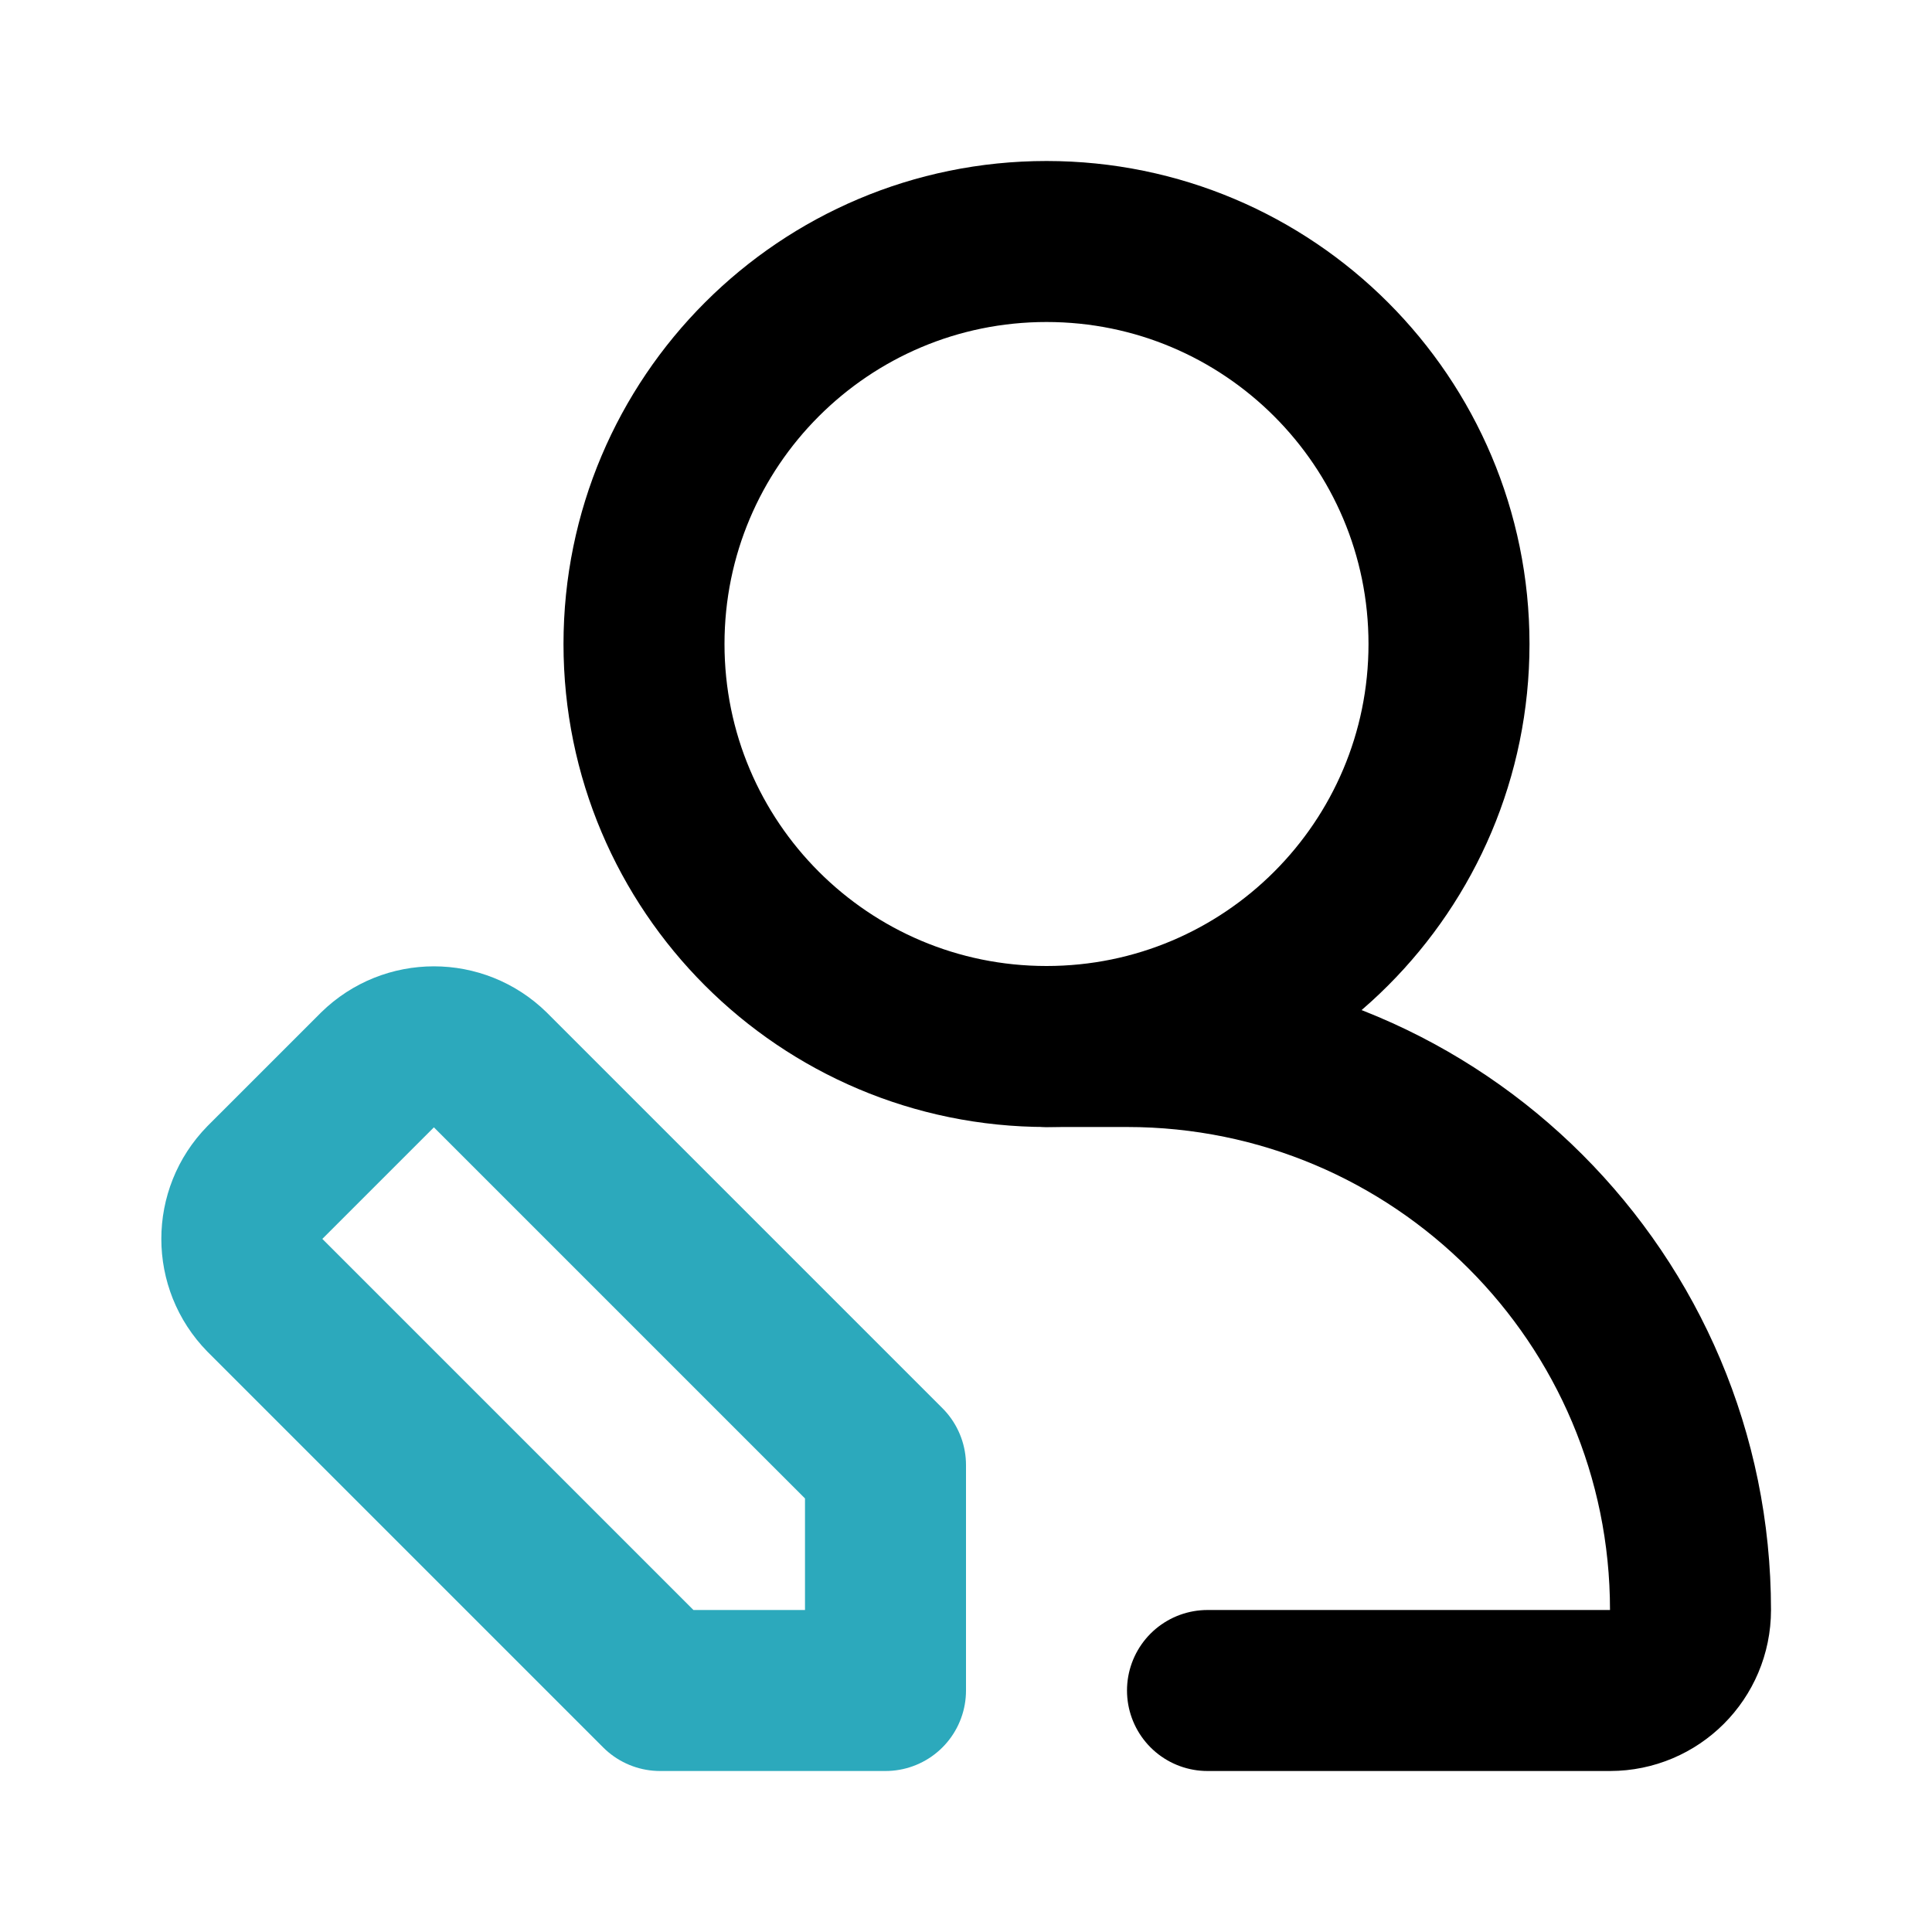
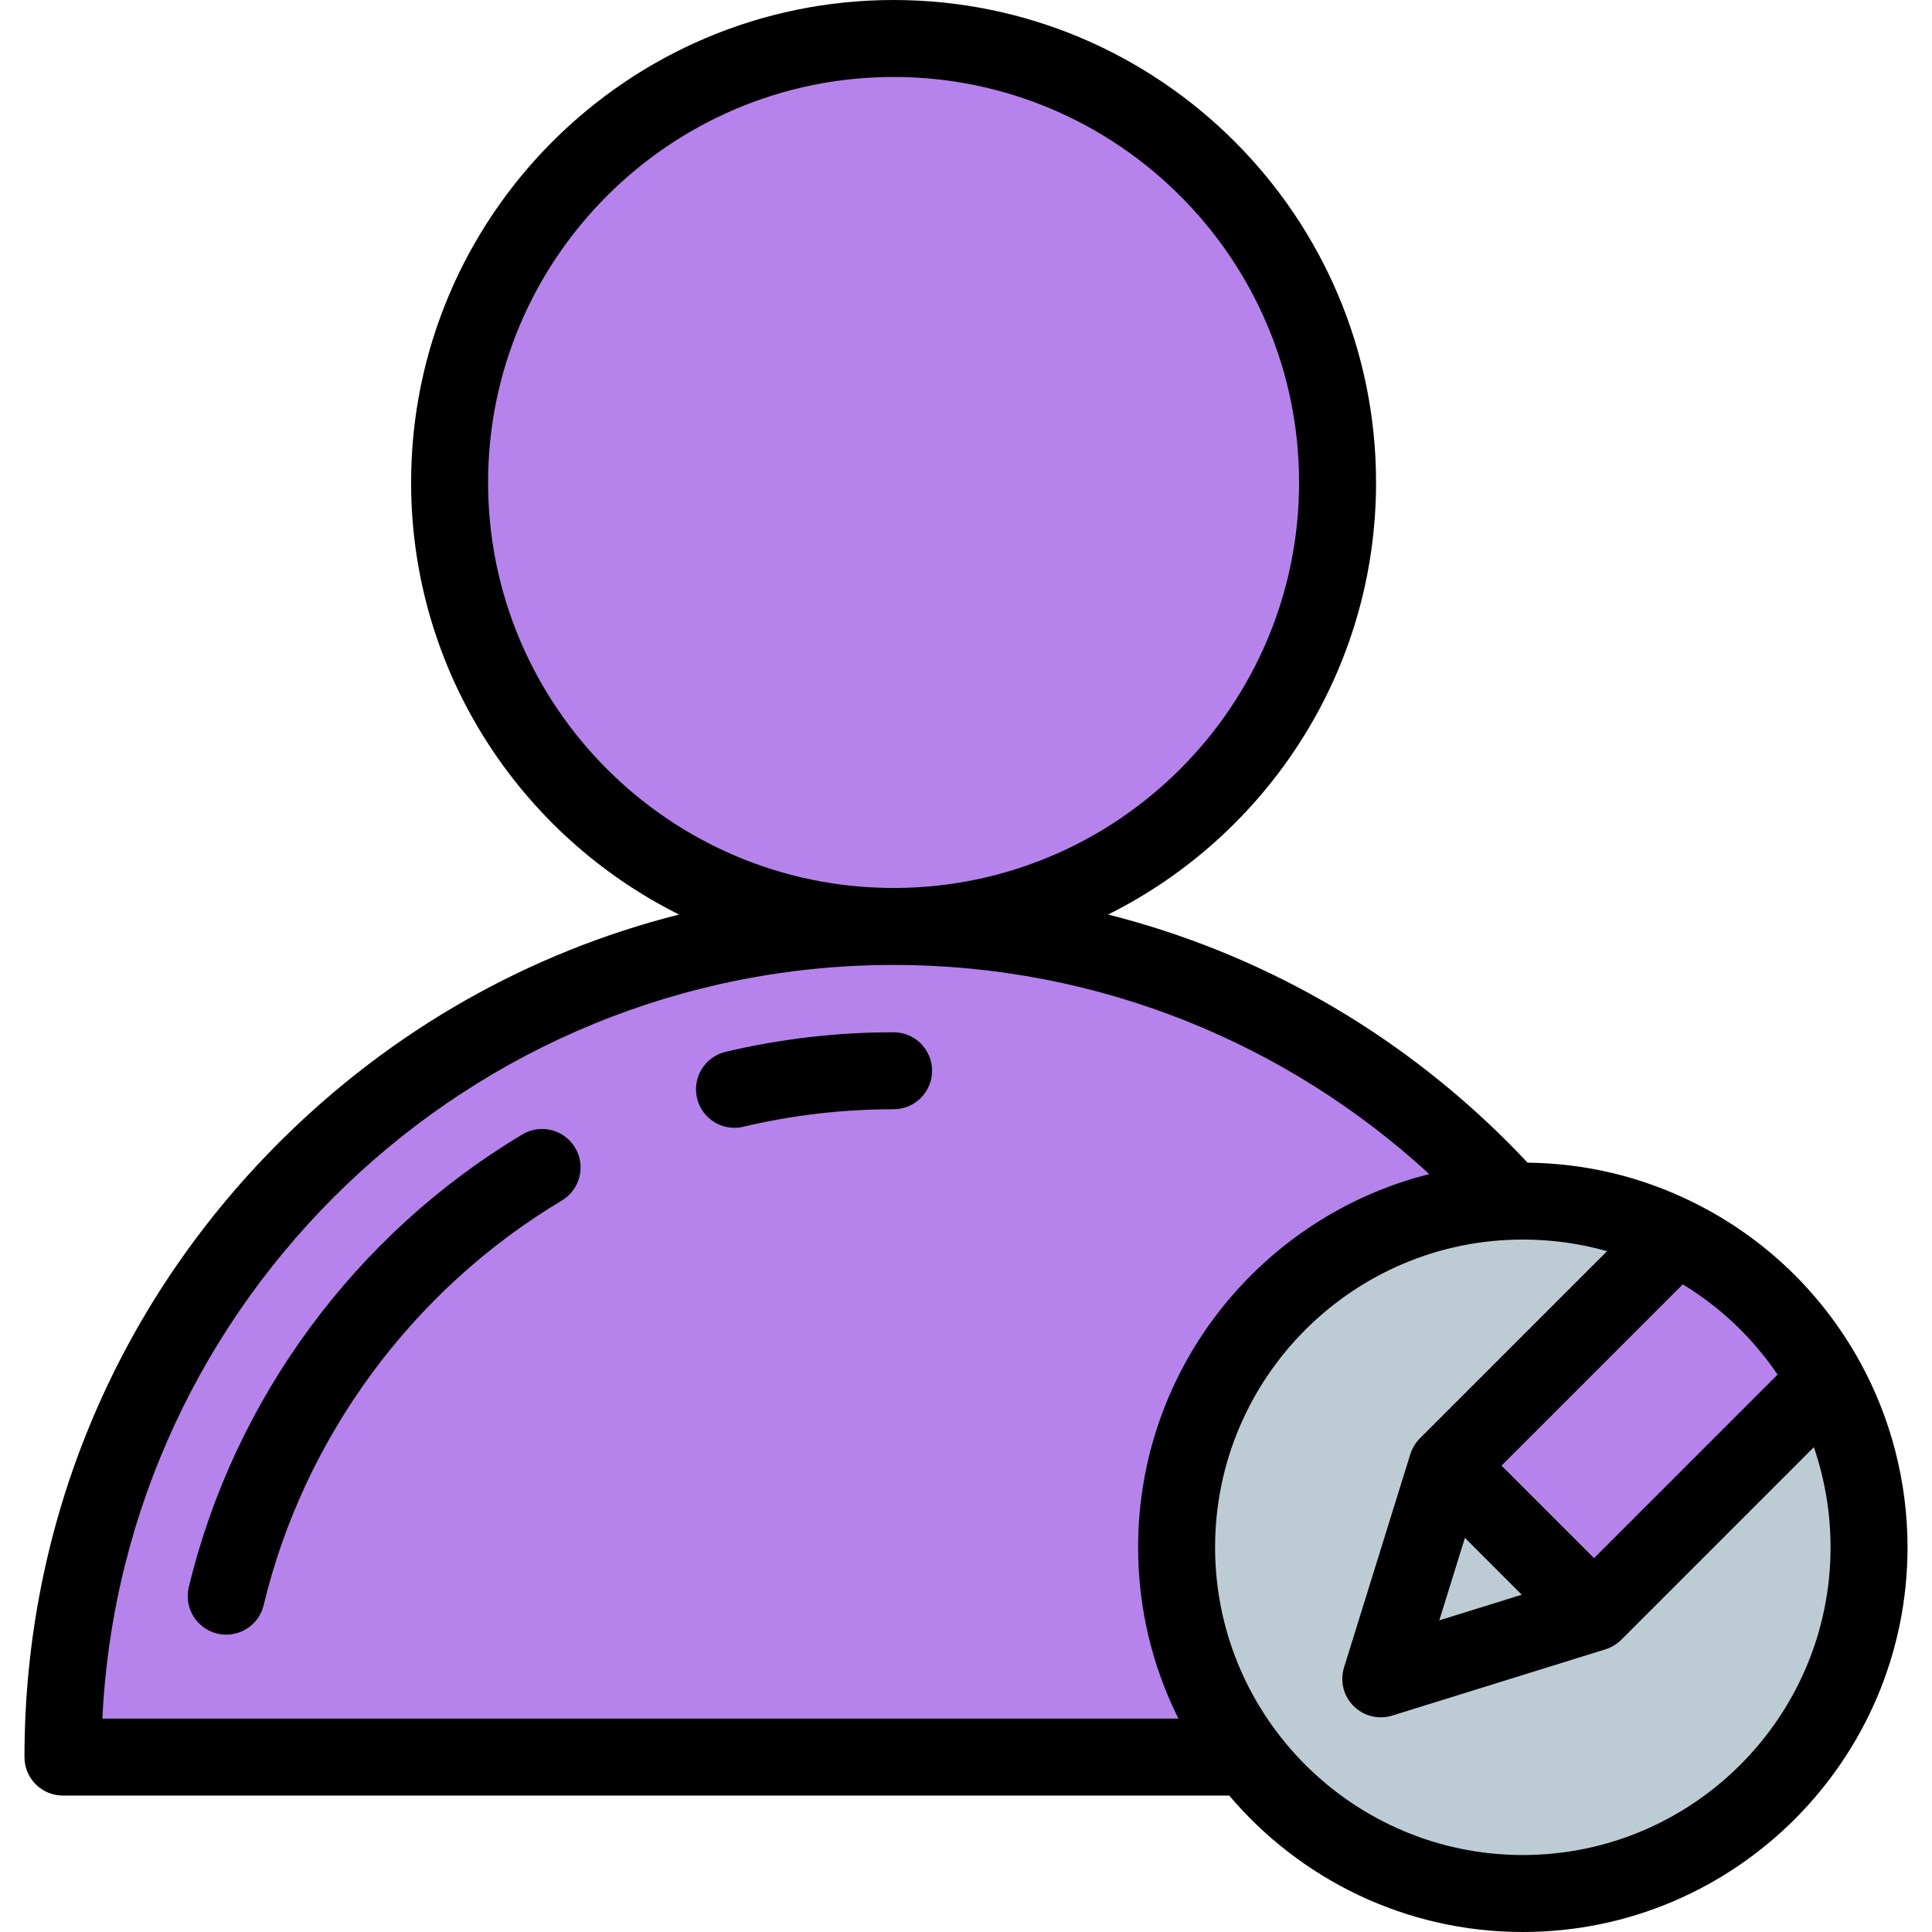
- <svg xmlns="http://www.w3.org/2000/svg" fill="#000000" width="800px" height="800px" viewBox="0 0 24 24" id="edit-user-left-2" data-name="Line Color" class="icon line-color">
-   <path id="secondary" d="M3.29,16.09,8.2,21H11V18.2L6.09,13.29a1,1,0,0,0-1.4,0l-1.4,1.4A1,1,0,0,0,3.29,16.09Z" style="fill: none; stroke: rgb(44, 169, 188); stroke-linecap: round; stroke-linejoin: round; stroke-width: 2;" />
-   <path id="primary" d="M13,13h1a7,7,0,0,1,7,7,1,1,0,0,1-1,1H15" style="fill: none; stroke: rgb(0, 0, 0); stroke-linecap: round; stroke-linejoin: round; stroke-width: 2;" />
-   <circle id="primary-2" data-name="primary" cx="13" cy="8" r="5" style="fill: none; stroke: rgb(0, 0, 0); stroke-linecap: round; stroke-linejoin: round; stroke-width: 2;" />
+ <svg xmlns="http://www.w3.org/2000/svg" version="1.1" id="Layer_1" x="0px" y="0px" viewBox="0 0 512 512" style="enable-background:new 0 0 512 512;" xml:space="preserve">
+   <g>
+     <circle style="fill:#B583EB;" cx="236.805" cy="127.857" r="117.658" />
+     <path style="fill:#B583EB;" d="M400.386,318.357c-40.29-44.716-98.647-72.835-163.577-72.835   c-121.571,0-220.125,98.553-220.125,220.125h313.895c-11.771-15.428-18.767-34.695-18.767-55.599   C311.812,360.44,351.185,320.034,400.386,318.357z" />
+   </g>
+   <path style="fill:#BDCCD4;" d="M483.964,365.817l-36.341,36.341l-25.189,25.189l-38.945-38.945l39.778-39.778l20.88-20.88  c-12.236-6.045-26.012-9.448-40.584-9.448c-1.065,0-2.122,0.024-3.179,0.061c-49.201,1.676-88.574,42.083-88.574,91.692  c0,20.903,6.996,40.171,18.767,55.599c16.763,21.97,43.217,36.152,72.987,36.152c50.674,0,91.752-41.079,91.752-91.752  C495.316,394.009,491.197,378.935,483.964,365.817z" />
+   <path style="fill:#B583EB;" d="M422.435,427.347l61.53-61.53c-9.047-16.409-22.97-29.749-39.817-38.073l-60.658,60.658  L422.435,427.347z" />
+   <path d="M138.43,300.637c-44.199,26.405-76.418,70.135-88.394,119.975c-1.317,5.477,2.057,10.984,7.534,12.3  c0.801,0.193,1.602,0.285,2.392,0.285c4.606,0,8.785-3.143,9.909-7.819c10.703-44.538,39.505-83.622,79.021-107.23  c4.835-2.888,6.414-9.151,3.525-13.986C149.526,299.325,143.264,297.748,138.43,300.637z" />
+   <path d="M236.809,273.563c-15.038,0-30.016,1.745-44.517,5.187c-5.481,1.3-8.869,6.798-7.568,12.279  c1.113,4.69,5.296,7.846,9.915,7.846c0.78,0,1.572-0.09,2.363-0.278c12.961-3.076,26.354-4.636,39.807-4.636  c5.633,0,10.199-4.566,10.199-10.199S242.442,273.563,236.809,273.563z" />
+   <path d="M492.896,360.893c-10.132-18.378-25.427-33.002-44.231-42.292c-13.733-6.785-28.479-10.303-43.845-10.486  c-1.686-1.798-3.396-3.58-5.148-5.331c-29.761-29.762-66.236-50.37-106.007-60.423c42.048-20.964,71.004-64.411,71.004-114.5  C364.669,57.358,307.311,0,236.809,0S108.948,57.358,108.948,127.86c0,50.089,28.957,93.536,71.004,114.5  c-39.771,10.053-76.245,30.661-106.007,60.423c-43.502,43.502-67.46,101.341-67.46,162.864c0,5.633,4.566,10.199,10.199,10.199  h309.072C344.472,497.944,372.406,512,403.564,512c56.216,0,101.951-45.735,101.951-101.951  C505.515,392.864,501.152,375.866,492.896,360.893z M471.076,364.281l-48.641,48.642l-24.521-24.521l48.04-48.039  C455.973,346.453,464.5,354.571,471.076,364.281z M403.283,422.619l-21.86,6.795l6.795-21.86L403.283,422.619z M129.346,127.86  c0-59.254,48.208-107.462,107.463-107.462S344.271,68.606,344.271,127.86s-48.208,107.463-107.462,107.463  S129.346,187.116,129.346,127.86z M27.128,455.448c5.338-111.036,97.347-199.727,209.681-199.727  c54.696,0,104.564,21.035,141.963,55.431c-44.274,11.103-77.159,51.23-77.159,98.897c0,16.302,3.852,31.72,10.686,45.4H27.128z   M403.564,491.602c-44.968,0-81.553-36.585-81.553-81.553s36.585-81.553,81.553-81.553c7.659,0,15.125,1.034,22.325,3.083  l-49.612,49.611c-1.212,1.212-2.049,2.654-2.523,4.184l-0.004,0.001l-0.027,0.086c-0.006,0.02-0.012,0.04-0.018,0.06l-17.52,56.365  c-1.125,3.618-0.151,7.561,2.527,10.24c1.942,1.942,4.548,2.987,7.213,2.987c1.012,0,2.032-0.151,3.026-0.46l56.365-17.52  c0.02-0.006,0.04-0.012,0.06-0.018l0.086-0.027l0.001-0.004c1.53-0.474,2.972-1.312,4.184-2.523l51.043-51.044  c2.916,8.497,4.427,17.481,4.427,26.534C485.117,455.017,448.532,491.602,403.564,491.602z" />
</svg>
